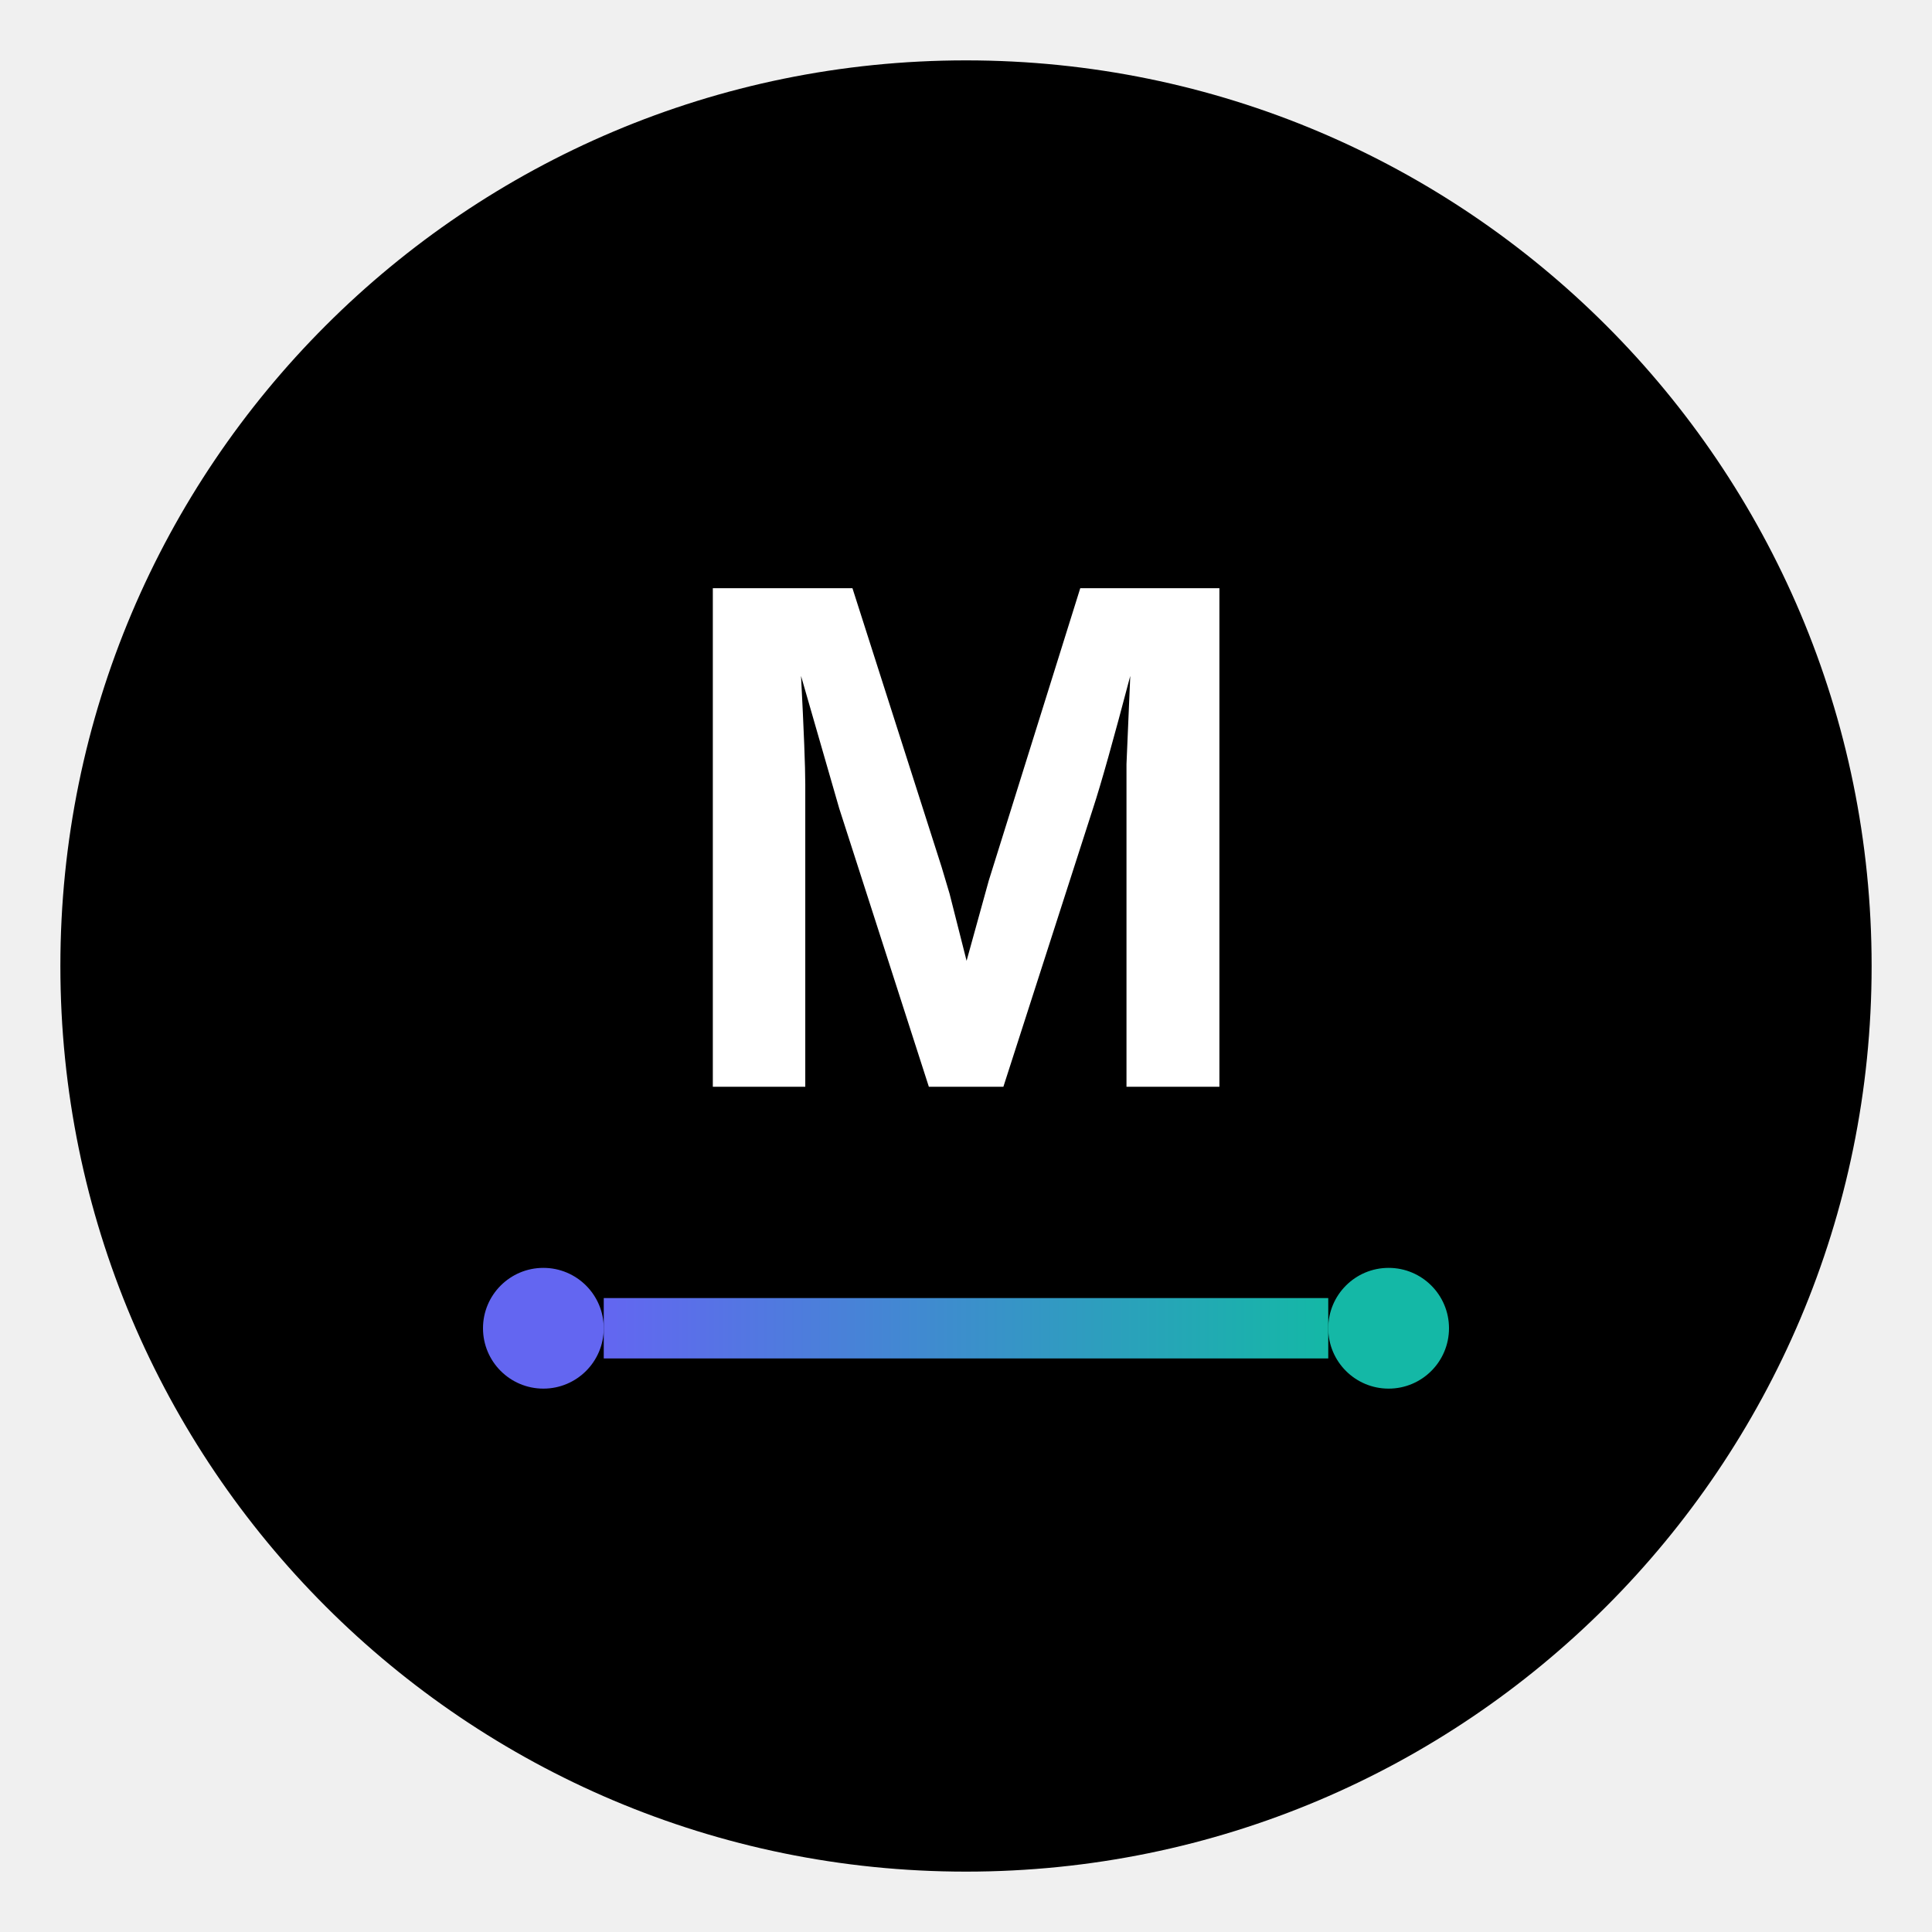
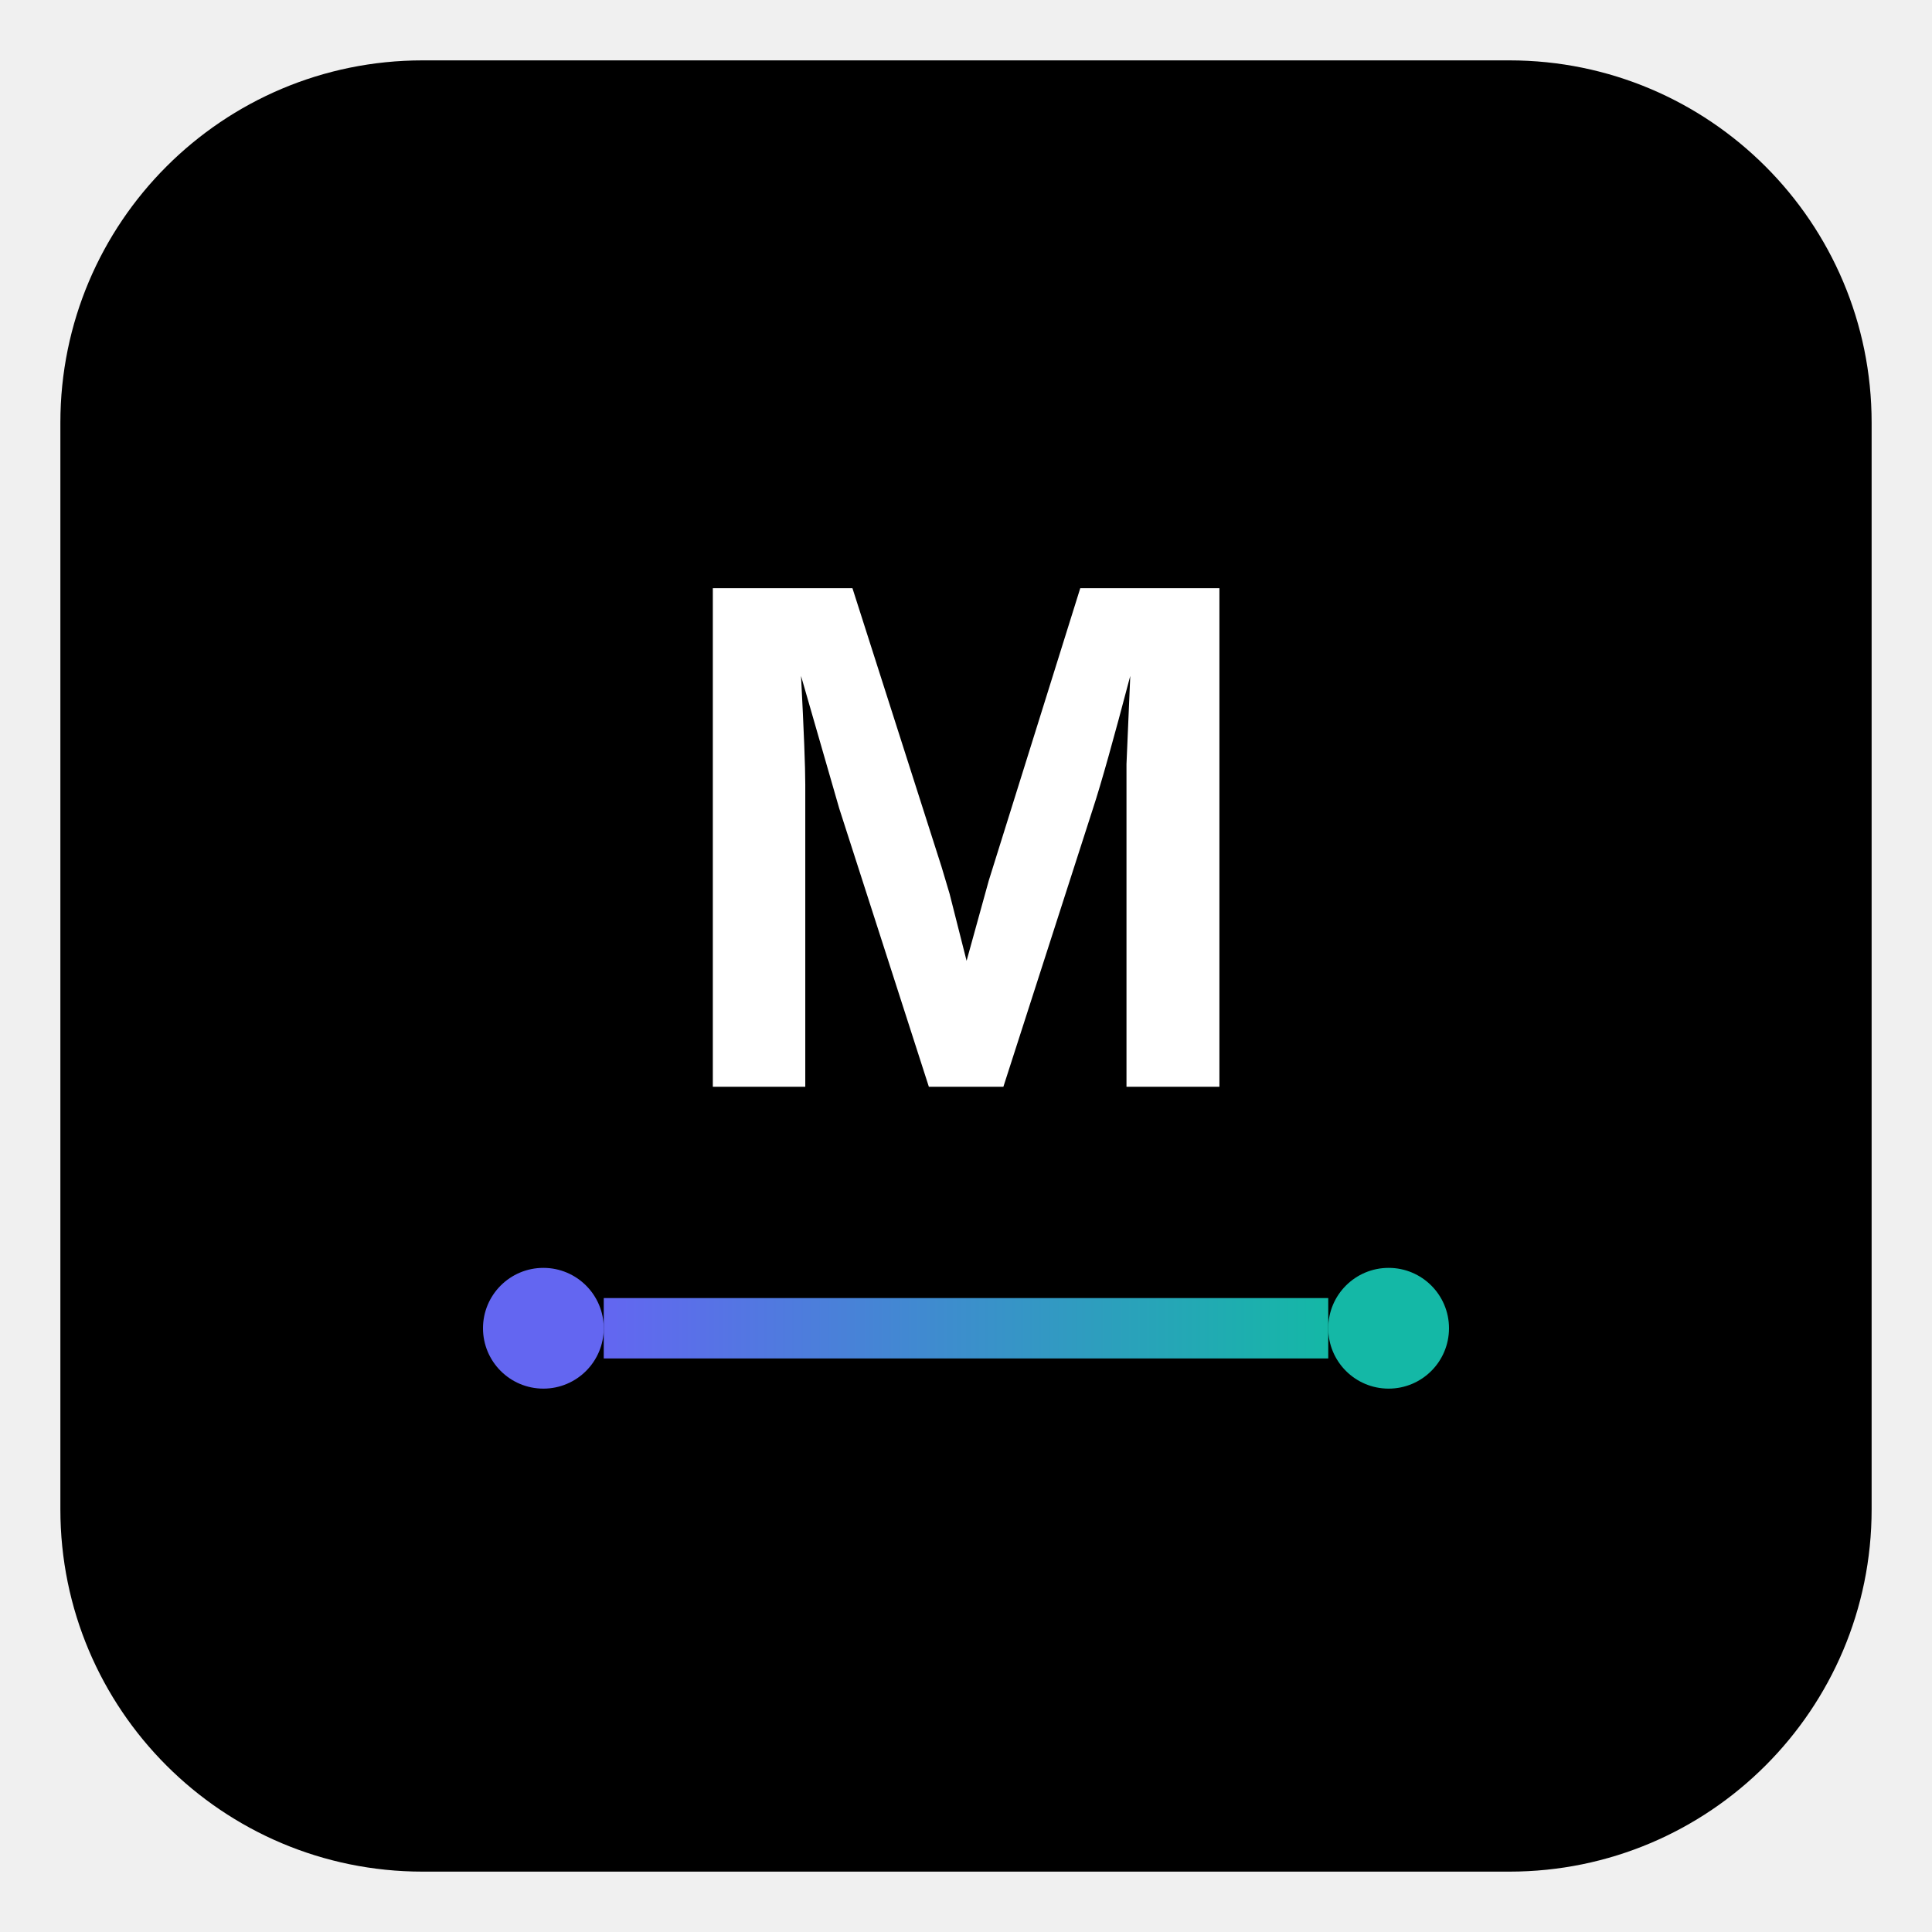
<svg xmlns="http://www.w3.org/2000/svg" width="64" height="64" viewBox="0 0 64 64" fill="none">
-   <circle cx="32" cy="32" r="30" fill="black" />
+   <rect x="2" y="2" width="60" height="60" rx="12" ry="12" fill="black" />
  <text x="32" y="36" text-anchor="middle" font-family="Arial" font-weight="bold" font-size="24" fill="white">
        M
    </text>
  <circle cx="18" cy="44" r="2" fill="#6366f1" />
  <circle cx="46" cy="44" r="2" fill="#14b8a6" />
  <path d="M20 44h24" stroke="url(#medium-gradient)" stroke-width="2" />
  <defs>
    <linearGradient id="medium-gradient" x1="20" y1="44" x2="44" y2="44" gradientUnits="userSpaceOnUse">
      <stop offset="0%" stop-color="#6366f1" />
      <stop offset="100%" stop-color="#14b8a6" />
    </linearGradient>
  </defs>
</svg>
